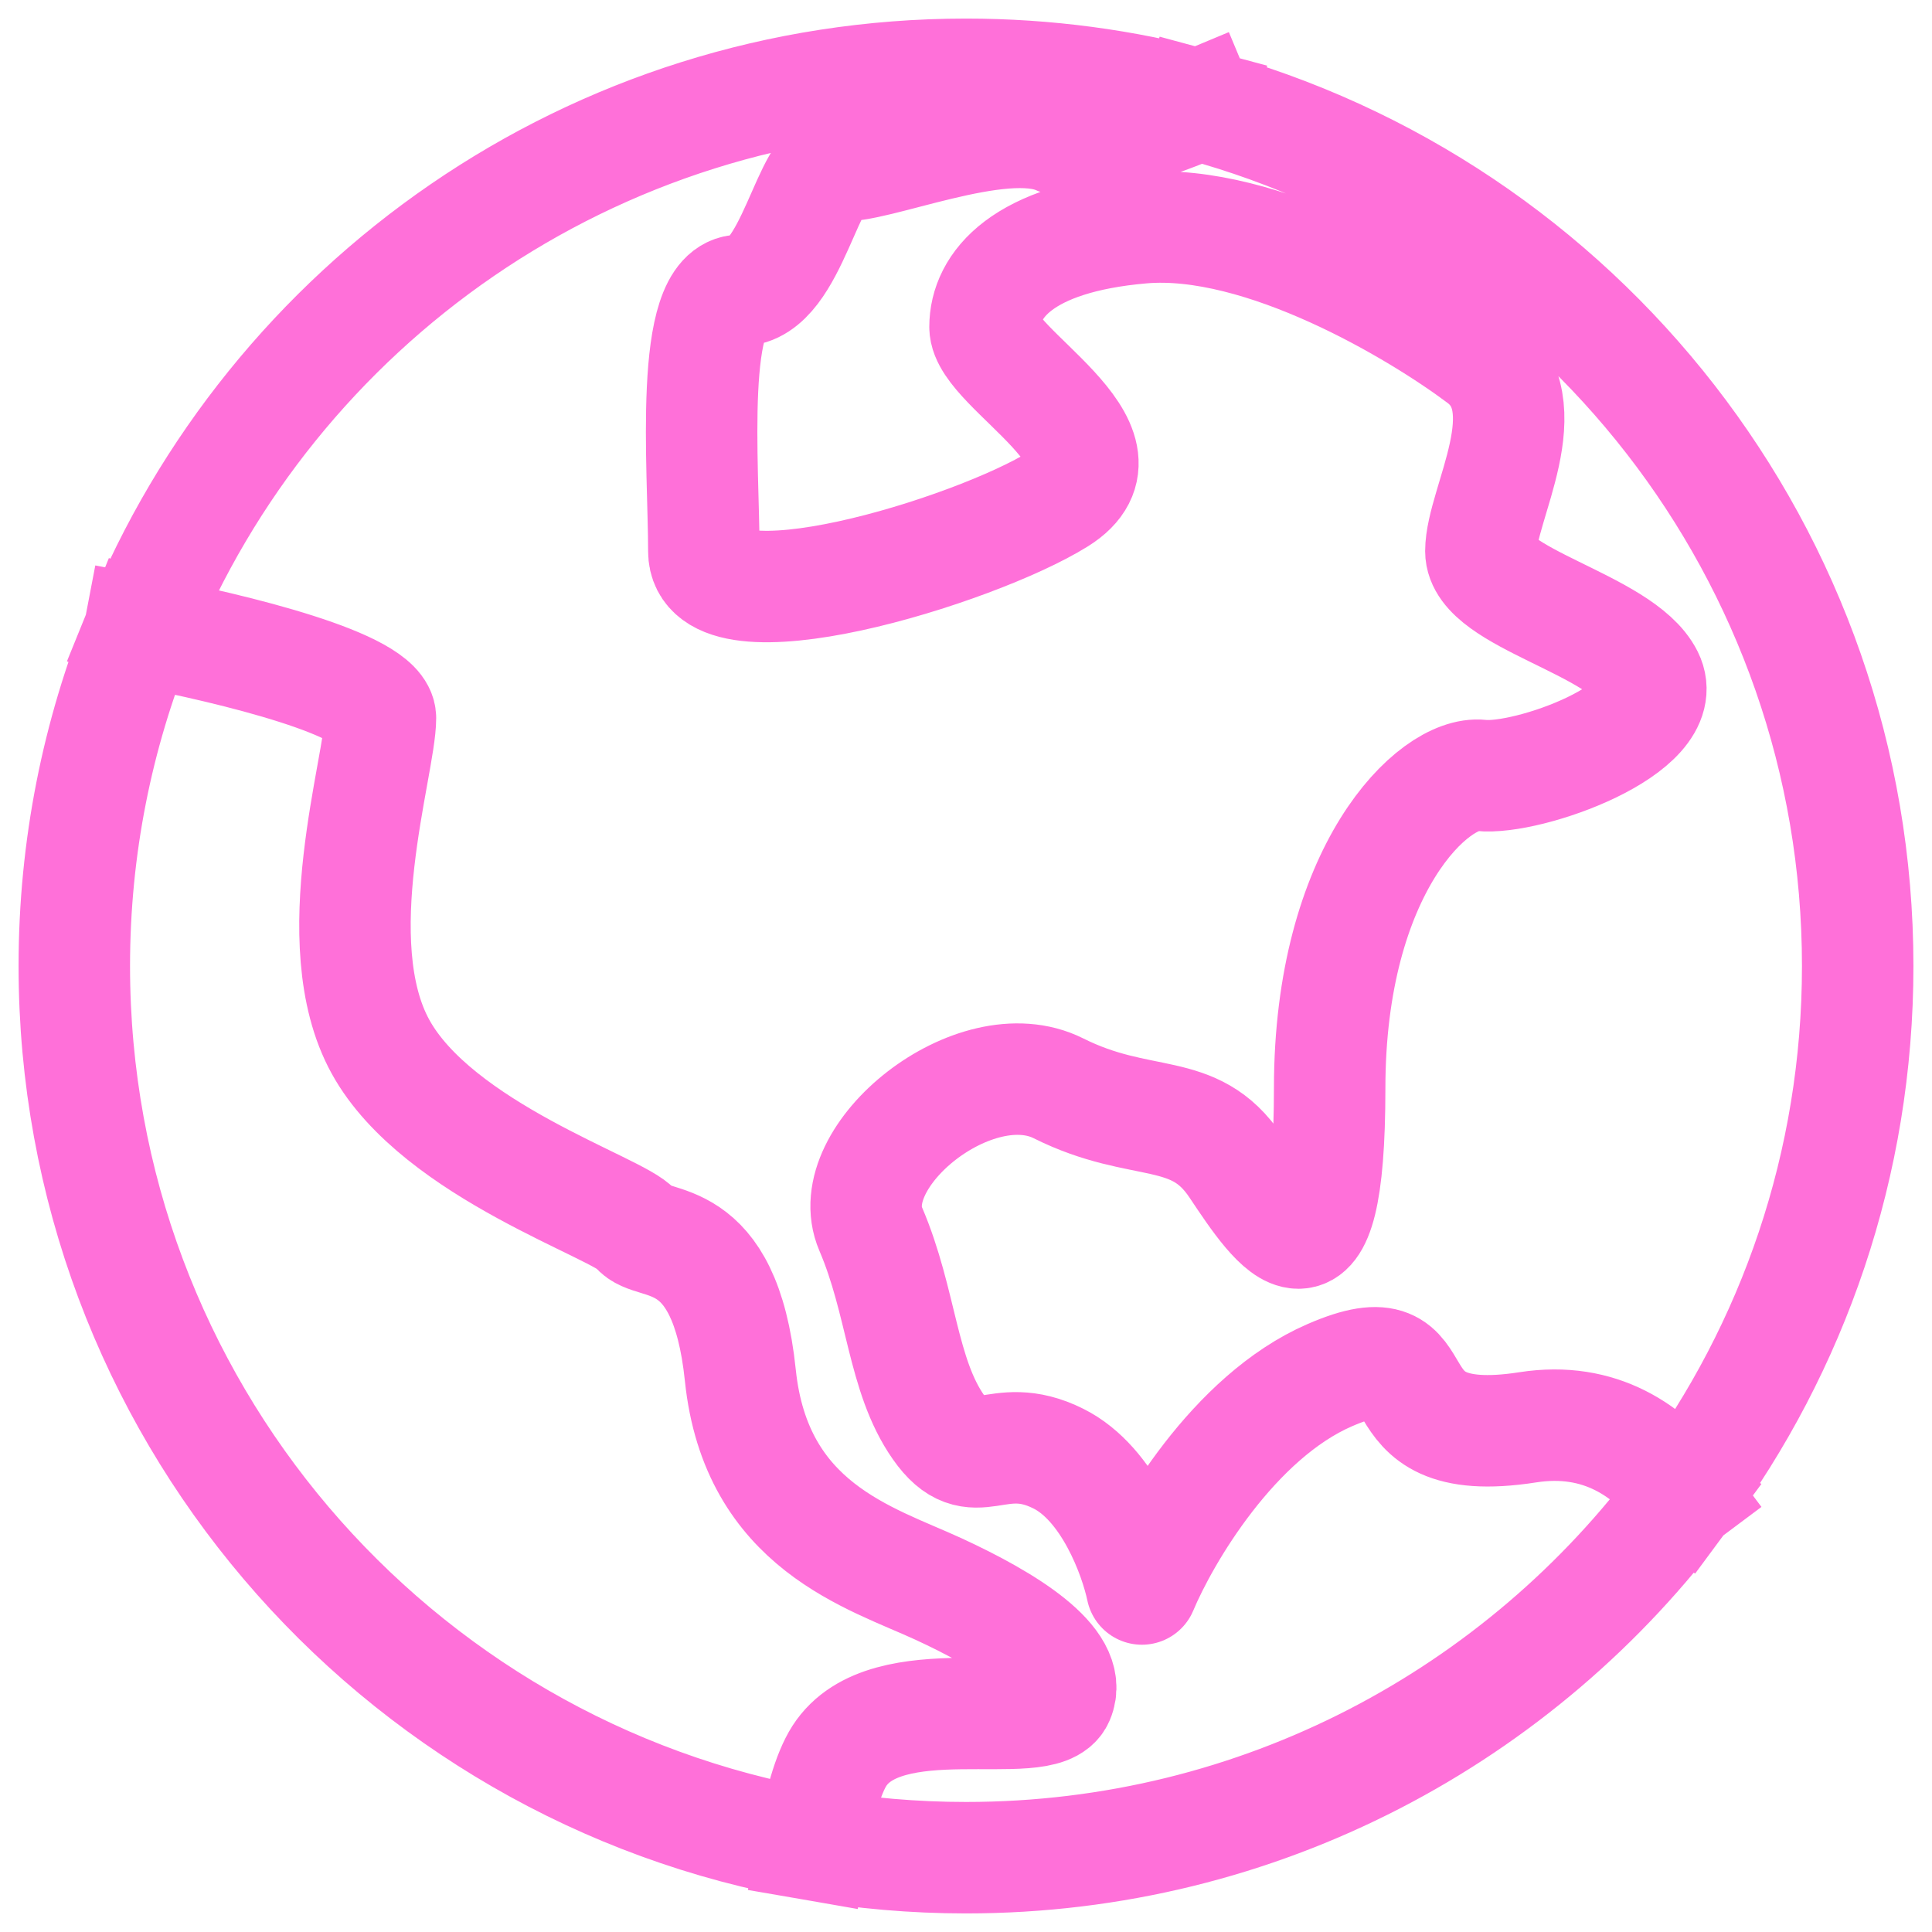
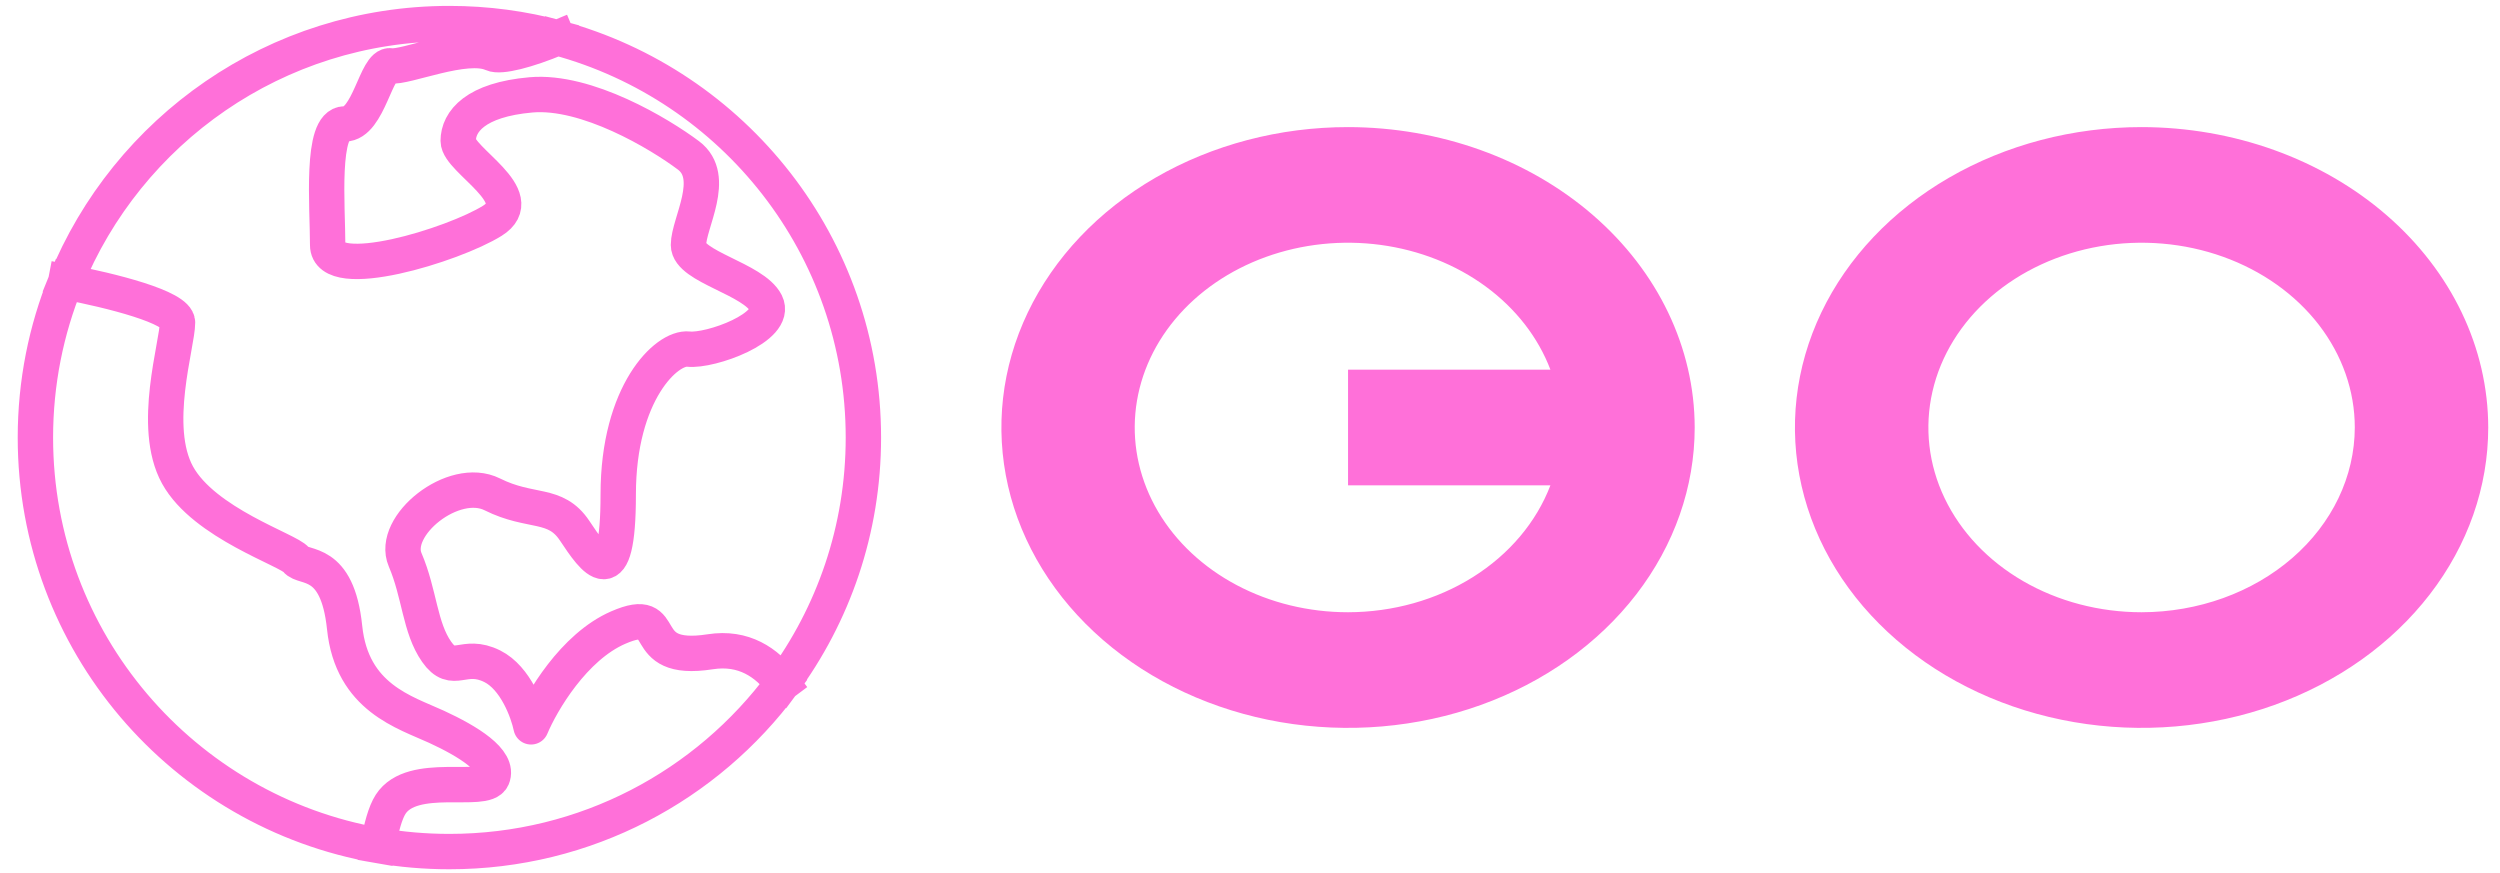
- <svg xmlns="http://www.w3.org/2000/svg" width="26" height="26" viewBox="0 0 26 26" fill="none">
-   <path d="M22.655 20.128C22.202 19.522 21.533 19.057 20.561 19.208C18.315 19.559 19.508 17.805 17.894 18.507C16.602 19.068 15.671 20.659 15.367 21.384C15.274 20.94 14.918 19.966 14.244 19.63C13.402 19.208 13.121 19.91 12.63 19.208C12.139 18.507 12.139 17.524 11.718 16.541C11.296 15.559 13.121 14.085 14.244 14.646C15.367 15.208 16.069 14.857 16.631 15.699C17.192 16.541 17.894 17.594 17.894 14.646C17.894 11.699 19.298 10.365 19.929 10.435C20.561 10.505 22.526 9.803 22.175 9.102C21.824 8.4 19.929 8.049 19.929 7.417C19.929 6.786 20.771 5.452 19.929 4.821C19.087 4.189 16.982 2.926 15.367 3.066C13.753 3.206 13.256 3.838 13.256 4.4C13.256 4.961 15.367 6.014 14.244 6.716C13.121 7.417 9.472 8.54 9.472 7.417C9.472 6.295 9.261 3.908 9.963 3.908C10.665 3.908 10.875 2.154 11.296 2.224C11.718 2.294 13.472 1.523 14.244 1.873C14.481 1.981 15.259 1.778 16.134 1.413M22.655 20.128C24.129 18.135 25 15.669 25 13C25 7.457 21.242 2.792 16.134 1.413M22.655 20.128C20.469 23.084 16.958 25 13 25C12.295 25 11.605 24.939 10.933 24.823M10.933 24.823C11.024 24.301 11.143 23.869 11.296 23.63C11.928 22.648 14.034 23.349 14.244 22.858C14.455 22.367 13.542 21.805 12.63 21.384C11.718 20.963 10.174 20.542 9.963 18.507C9.752 16.471 8.77 16.822 8.559 16.541C8.349 16.261 5.892 15.489 5.12 14.085C4.348 12.681 5.12 10.295 5.12 9.663C5.12 9.217 3.184 8.737 1.878 8.487M10.933 24.823C5.291 23.843 1 18.923 1 13C1 11.404 1.312 9.88 1.878 8.487M1.878 8.487C3.661 4.096 7.969 1 13 1C14.084 1 15.135 1.144 16.134 1.413" stroke="#FF70D9" stroke-width="1.5" stroke-linecap="square" stroke-linejoin="round" />
+ <svg xmlns="http://www.w3.org/2000/svg" width="106" height="37" viewBox="0 0 106 37" fill="none">
+   <path d="M90.804 5.389C87.897 5.389 85.055 6.135 82.638 7.535C80.221 8.934 78.337 10.923 77.224 13.251C76.112 15.578 75.82 18.139 76.388 20.61C76.954 23.081 78.354 25.35 80.41 27.131C82.465 28.913 85.084 30.126 87.936 30.617C90.786 31.109 93.741 30.857 96.428 29.893C99.113 28.929 101.408 27.296 103.023 25.202C104.639 23.107 105.501 20.645 105.501 18.125C105.496 14.749 103.947 11.512 101.192 9.124C98.437 6.736 94.701 5.393 90.804 5.389ZM90.804 25.959C89.016 25.959 87.269 25.5 85.782 24.64C84.295 23.779 83.136 22.555 82.452 21.124C81.767 19.693 81.588 18.117 81.937 16.598C82.285 15.078 83.146 13.682 84.41 12.587C85.675 11.491 87.286 10.745 89.039 10.442C90.793 10.14 92.61 10.295 94.262 10.888C95.914 11.481 97.326 12.485 98.32 13.773C99.312 15.062 99.843 16.576 99.843 18.125C99.839 20.202 98.886 22.193 97.191 23.661C95.497 25.129 93.201 25.956 90.804 25.959ZM57.157 5.389C54.25 5.389 51.408 6.136 48.991 7.535C46.574 8.935 44.69 10.924 43.578 13.251C42.465 15.579 42.175 18.14 42.742 20.61C43.309 23.081 44.709 25.351 46.764 27.132C48.819 28.913 51.438 30.126 54.289 30.618C57.141 31.109 60.096 30.857 62.782 29.893C65.467 28.929 67.763 27.296 69.378 25.202C70.993 23.107 71.855 20.645 71.855 18.125C71.85 14.749 70.3 11.511 67.545 9.124C64.789 6.736 61.054 5.393 57.157 5.389ZM57.157 25.959C55.491 25.96 53.858 25.562 52.436 24.809C51.015 24.056 49.862 22.977 49.103 21.692C48.345 20.406 48.011 18.965 48.139 17.525C48.267 16.086 48.851 14.705 49.827 13.535C50.803 12.366 52.133 11.452 53.67 10.896C55.208 10.34 56.892 10.163 58.538 10.384C60.184 10.606 61.728 11.217 62.998 12.15C64.269 13.084 65.217 14.303 65.738 15.675H57.157V20.577H65.738C65.141 22.141 63.991 23.503 62.451 24.469C60.911 25.435 59.058 25.957 57.157 25.959Z" fill="#FF70D9" />
+   <path d="M33.177 28.98C32.515 28.094 31.536 27.413 30.114 27.635C26.829 28.149 28.575 25.582 26.213 26.609C24.324 27.43 22.962 29.757 22.517 30.818C22.38 30.168 21.86 28.744 20.875 28.251C19.642 27.635 19.232 28.662 18.513 27.635C17.794 26.609 17.794 25.171 17.178 23.734C16.562 22.297 19.232 20.141 20.875 20.962C22.517 21.783 23.544 21.27 24.365 22.502C25.186 23.734 26.213 25.274 26.213 20.962C26.213 16.65 28.267 14.699 29.191 14.802C30.114 14.905 32.989 13.878 32.476 12.851C31.962 11.825 29.191 11.311 29.191 10.387C29.191 9.463 30.422 7.513 29.191 6.589C27.959 5.665 24.878 3.817 22.517 4.022C20.156 4.228 19.428 5.152 19.428 5.973C19.428 6.795 22.517 8.335 20.875 9.361C19.232 10.387 13.893 12.03 13.893 10.387C13.893 8.745 13.585 5.255 14.612 5.255C15.639 5.255 15.947 2.688 16.562 2.791C17.178 2.893 19.745 1.764 20.875 2.277C21.221 2.435 22.358 2.139 23.639 1.605M33.177 28.98C35.333 26.065 36.608 22.458 36.608 18.554C36.608 10.445 31.11 3.621 23.639 1.605M33.177 28.98C29.98 33.304 24.845 36.107 19.054 36.107C18.023 36.107 17.014 36.019 16.031 35.848M16.031 35.848C16.164 35.084 16.338 34.453 16.562 34.103C17.486 32.666 20.567 33.693 20.875 32.974C21.183 32.255 19.848 31.434 18.513 30.818C17.178 30.202 14.92 29.586 14.612 26.609C14.304 23.631 12.867 24.145 12.559 23.734C12.251 23.323 8.657 22.194 7.527 20.141C6.398 18.087 7.528 14.597 7.527 13.673C7.527 13.02 4.695 12.318 2.785 11.952M16.031 35.848C7.777 34.415 1.501 27.217 1.501 18.554C1.501 16.218 1.957 13.99 2.785 11.952M2.785 11.952C5.393 5.529 11.695 1 19.054 1C20.641 1 22.178 1.21 23.639 1.605" stroke="#FF70D9" stroke-width="1.5" stroke-linecap="square" stroke-linejoin="round" />
</svg>
